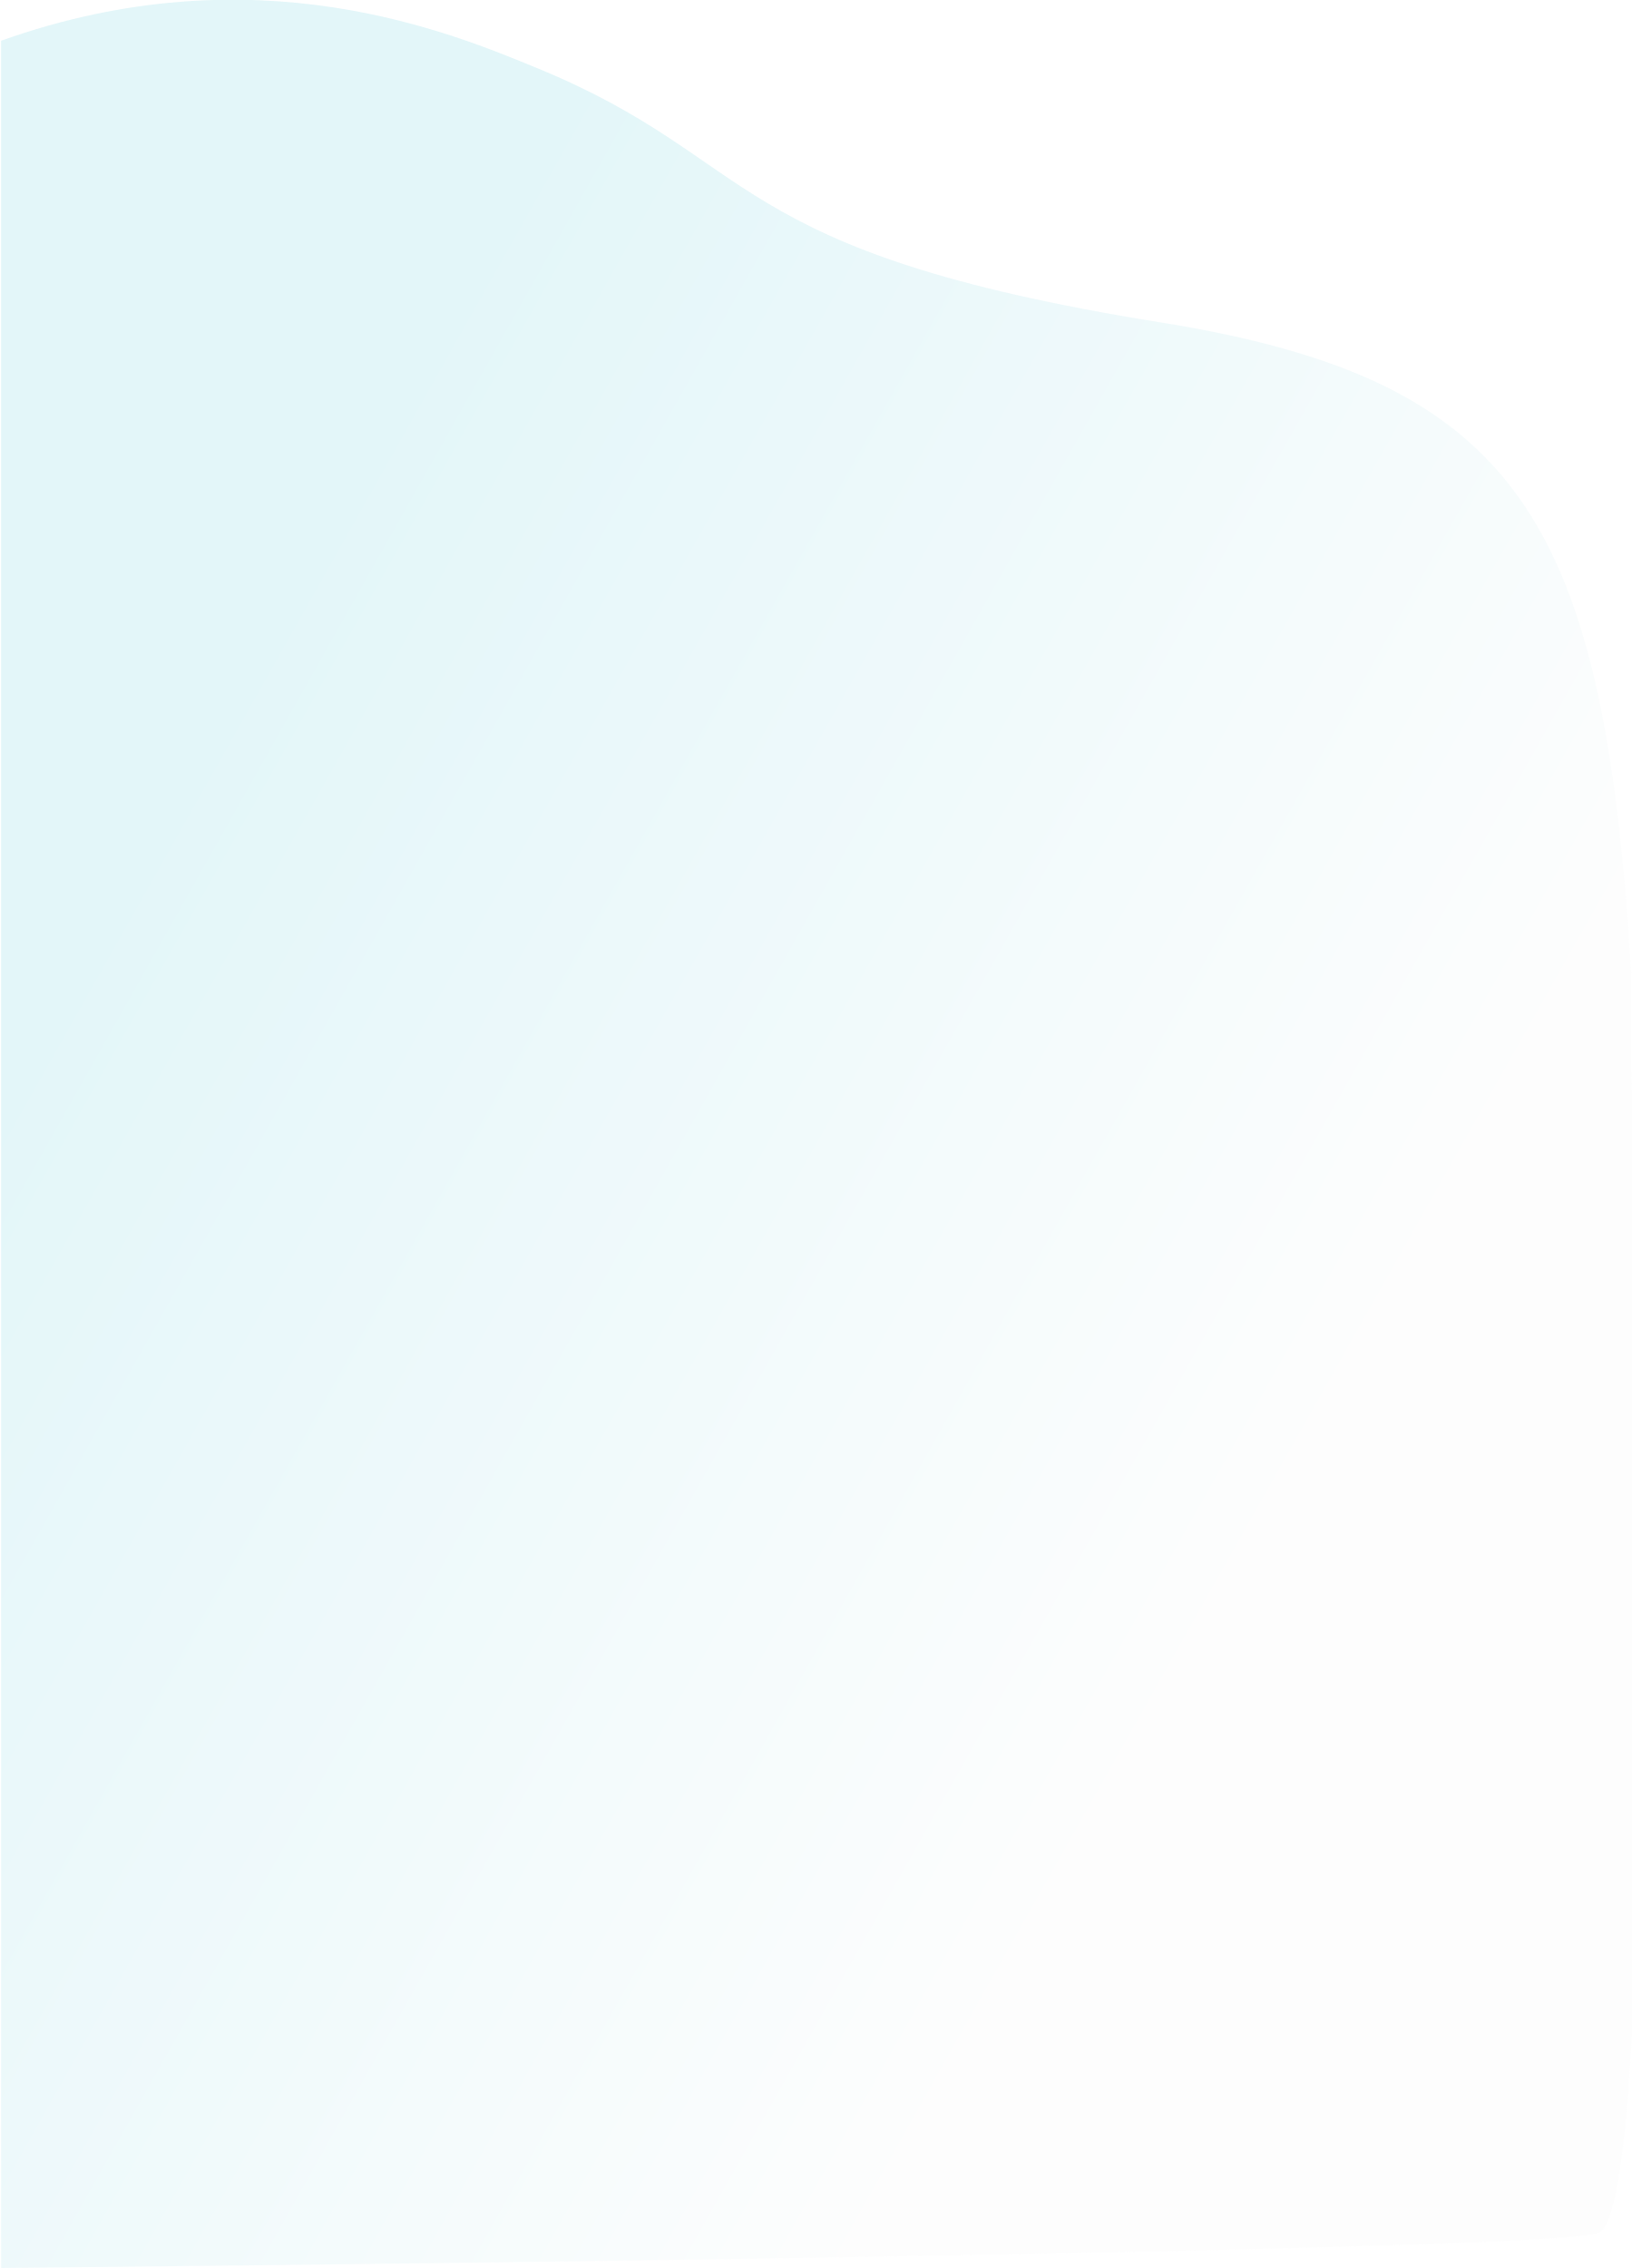
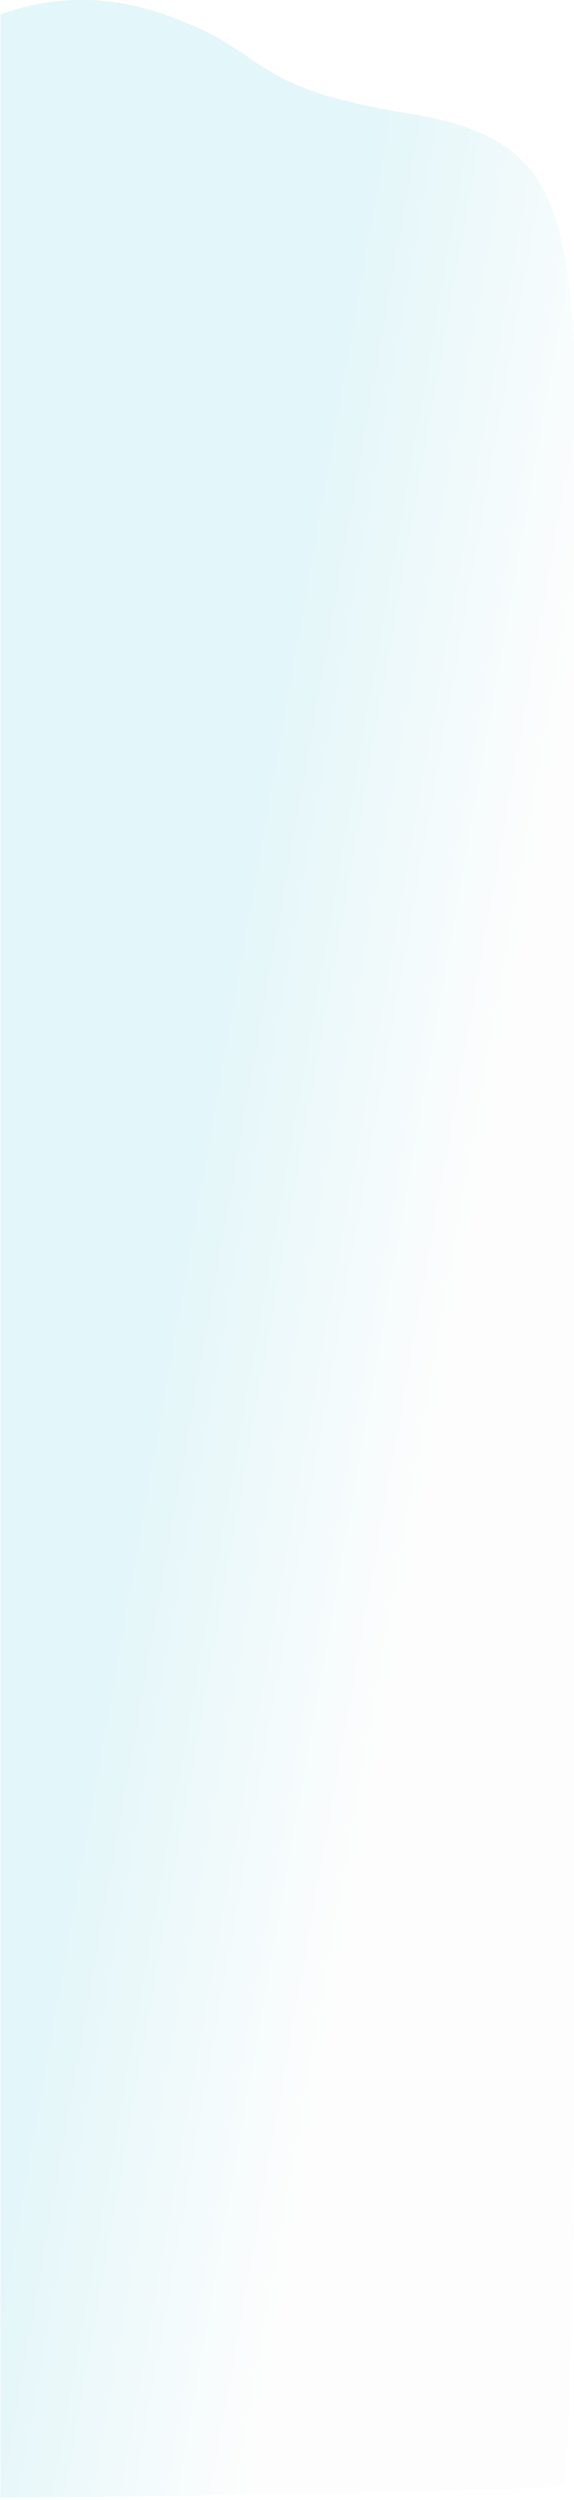
- <svg xmlns="http://www.w3.org/2000/svg" viewBox="0 0 551 766" width="551" height="766">
+ <svg xmlns="http://www.w3.org/2000/svg" viewBox="0 0 551 2400" width="551" height="2400">
  <defs>
-     <linearGradient id="grd1" gradientUnits="userSpaceOnUse" x1="595.765" y1="232.084" x2="179.889" y2="-2.437">
+     <linearGradient id="grd1" gradientUnits="userSpaceOnUse" x1="595.765" y1="396.291" x2="179.889" y2="322.961">
      <stop offset="0" stop-color="#f5f6f6" />
-       <stop offset="0.953" stop-color="#57cada" />
+       <stop offset="0.671" stop-color="#57cada" />
    </linearGradient>
  </defs>
  <style>
		tspan { white-space:pre }
		.shp0 { opacity: 0.169;fill: url(#grd1) } 
	</style>
-   <path id="&lt;Path&gt;" class="shp0" d="M551 329.11C541.76 176.11 513.62 128.41 391.92 108.88C242.86 84.96 257.65 54.29 181.36 22.99C152.76 11.25 86.36 -16.92 0.36 13.76L0.36 766C0.36 766 528 761.11 540.24 754.11C562.28 741.5 551 361.11 551 361.11L551 329.11ZM543 328L543 328Z" />
+   <path id="&lt;Path&gt;" fill-rule="evenodd" class="shp0" d="M551 329.11C541.76 176.11 513.62 128.41 391.92 108.88C242.86 84.96 257.65 54.29 181.36 22.99C152.76 11.25 86.36 -16.92 0.36 13.76L0.36 2398C0.36 2398 528 2393.11 540.24 2386.11C562.28 2373.5 551 361.11 551 361.11L551 329.11Z" />
</svg>
